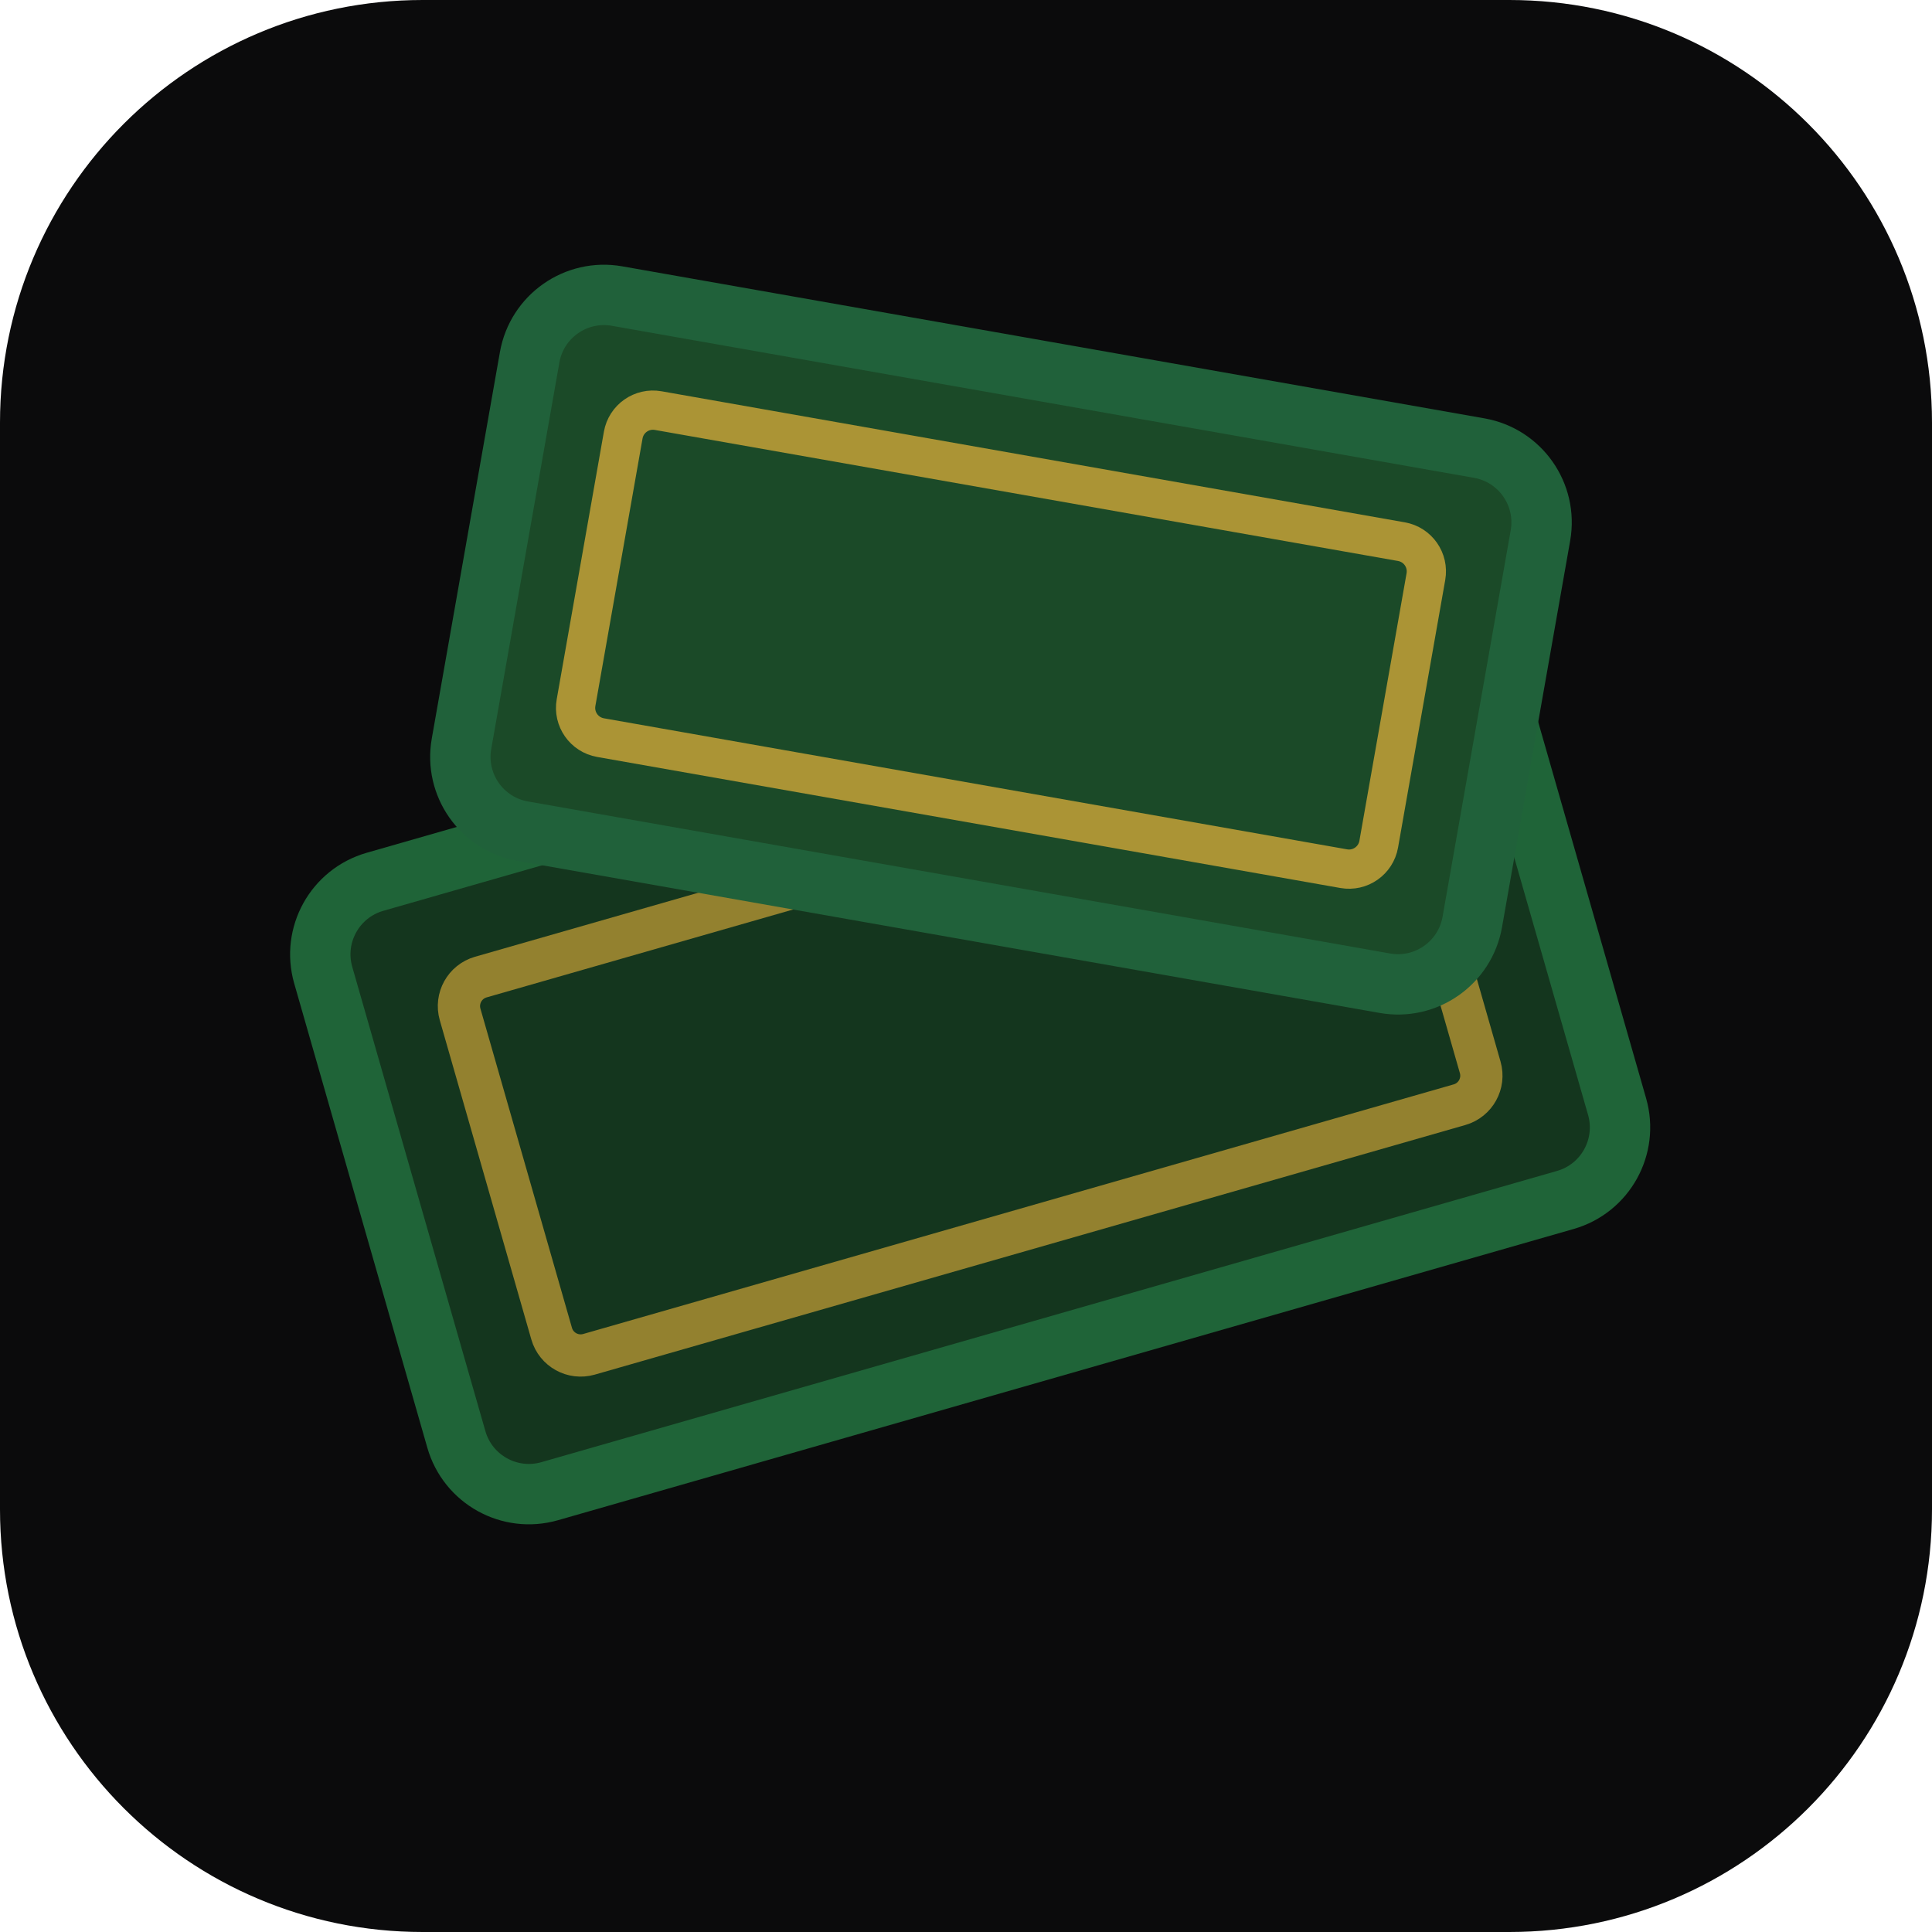
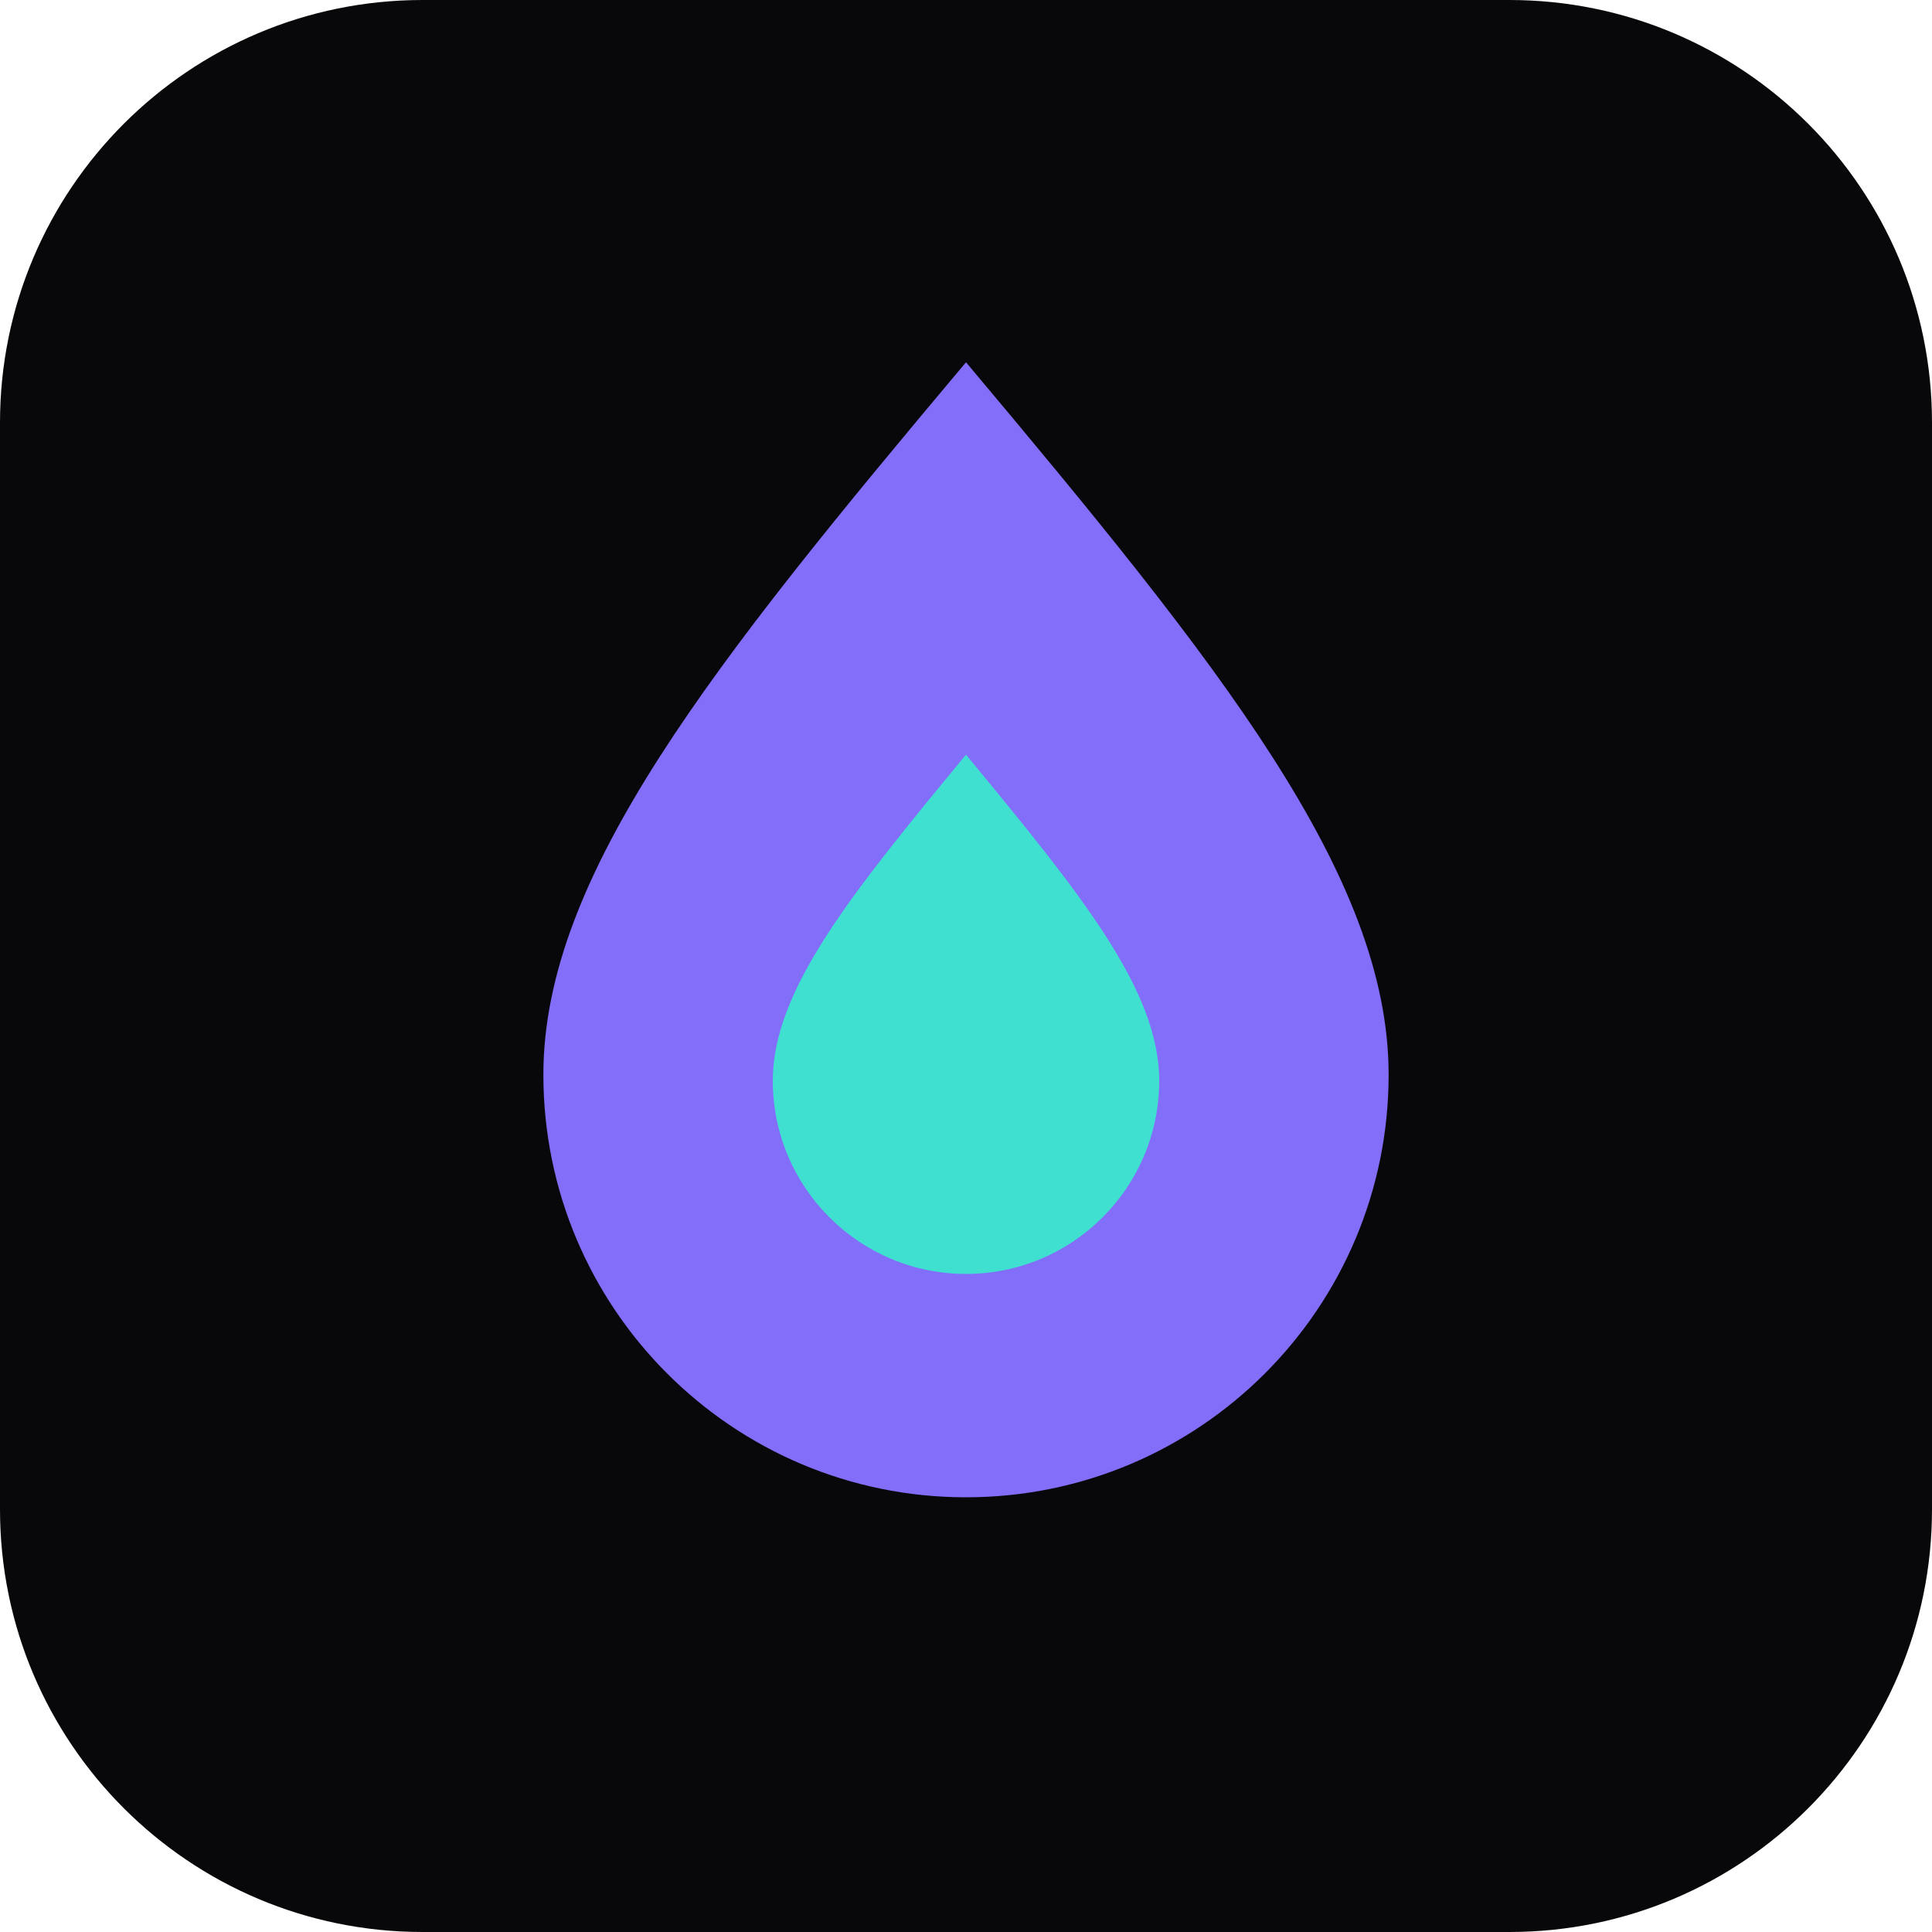
- <svg xmlns="http://www.w3.org/2000/svg" viewBox="0 0 64 64" width="64" height="64">
-   <rect width="64" height="64" rx="14" fill="#0B0B0C" />
-   <g transform="rotate(-16 32 34)">
-     <rect x="12" y="24" width="40" height="21" rx="2.5" fill="#14361E" stroke="#1F6438" stroke-width="2" />
-     <rect x="16" y="28" width="32" height="13" rx="1" fill="none" stroke="#E8B33A" stroke-width="1.4" opacity="0.6" />
-   </g>
-   <g transform="rotate(10 32 22)">
-     <rect x="16" y="12" width="34" height="18" rx="2.5" fill="#1B4A28" stroke="#20613A" stroke-width="2" />
-     <rect x="19.5" y="15.5" width="27" height="11" rx="1" fill="none" stroke="#E8B33A" stroke-width="1.3" opacity="0.7" />
-   </g>
+ <svg xmlns="http://www.w3.org/2000/svg" viewBox="0 0 32 32" fill="none">
+   <rect width="32" height="32" rx="7" fill="#08080A" />
+   <path d="M16 6c4.2 5 7 8.5 7 11.8A7 7 0 0 1 9 17.8C9 14.5 11.8 11 16 6Z" fill="#836EF9" />
+   <path d="M16 12.5c1.9 2.3 3.2 3.9 3.2 5.4a3.2 3.2 0 0 1-6.4 0c0-1.5 1.3-3.1 3.2-5.4Z" fill="#3FE0D0" />
</svg>
